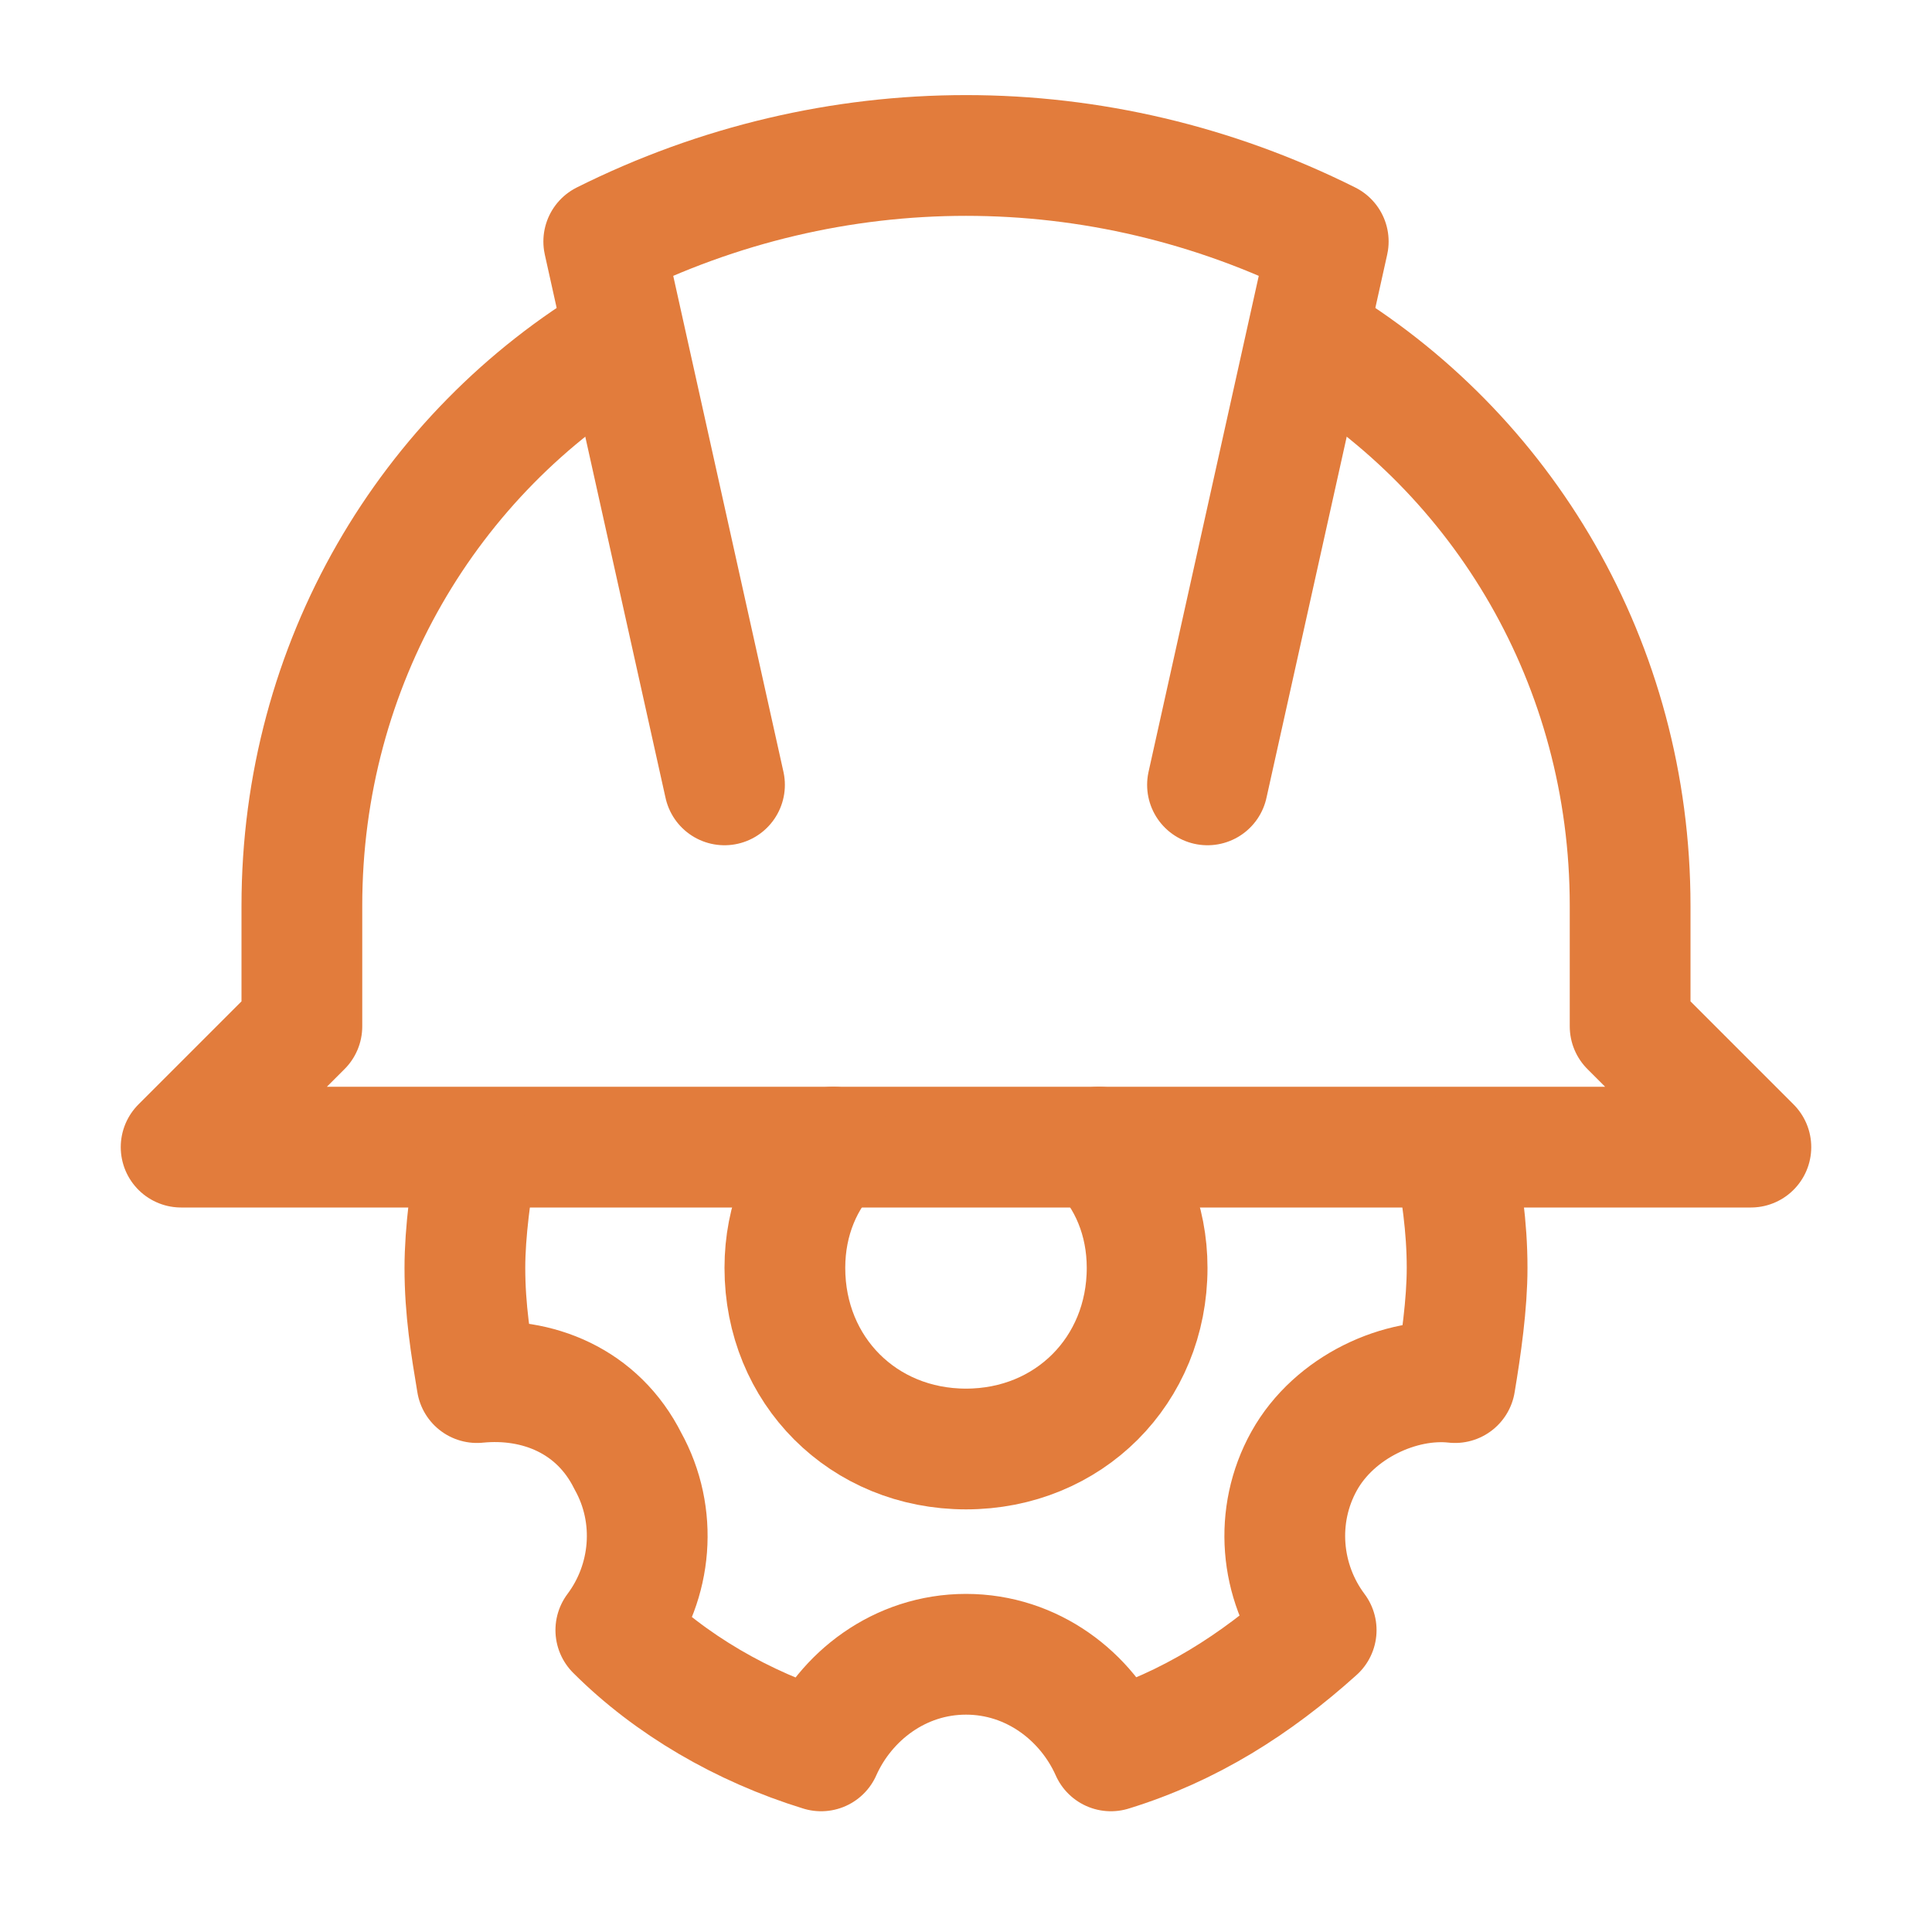
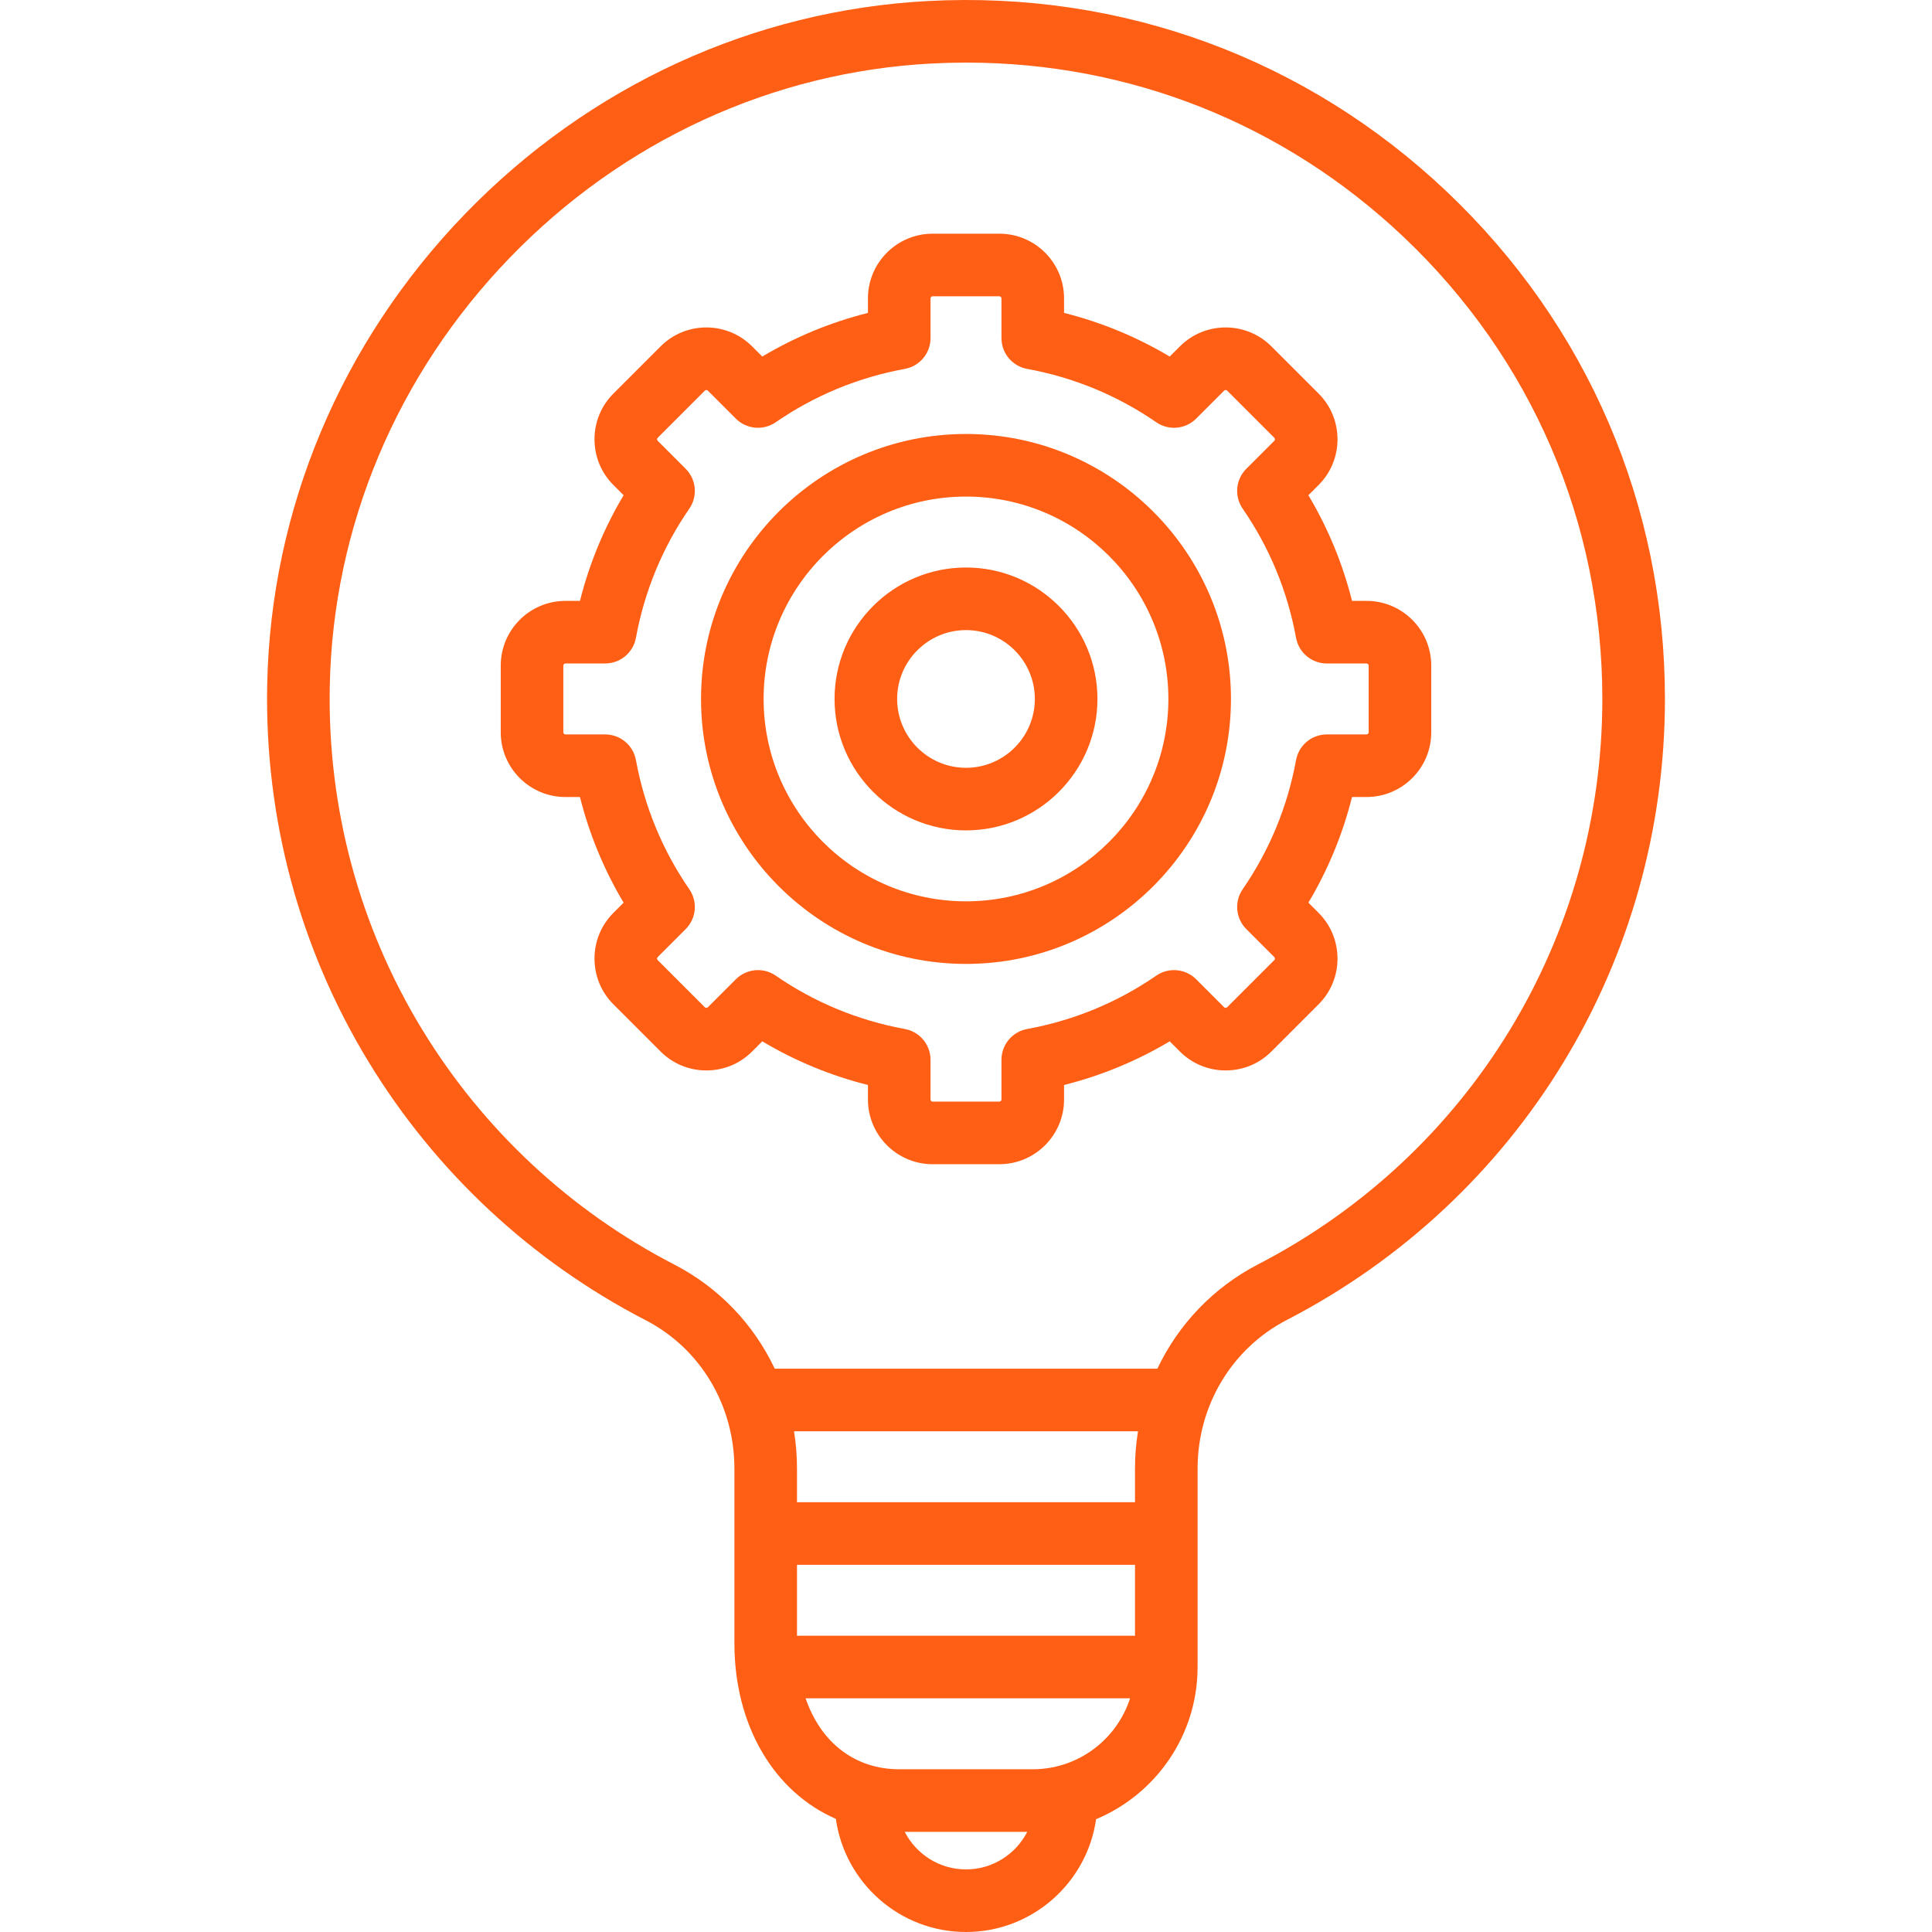
- <svg xmlns="http://www.w3.org/2000/svg" version="1.1" id="Icons" x="0px" y="0px" viewBox="0 0 32 32" style="enable-background:new 0 0 32 32;" xml:space="preserve">
-   <style type="text/css">
- 	.st0{fill:none;stroke:#e27c3c;stroke-width:2;stroke-linecap:round;stroke-linejoin:round;stroke-miterlimit:10;}
- 	.st1{fill:none;stroke:#000000;stroke-width:2;stroke-linejoin:round;stroke-miterlimit:10;}
- 	.st2{fill:none;stroke:#000000;stroke-width:2;stroke-linecap:round;stroke-miterlimit:10;}
- </style>
-   <path class="st0" d="M12,13l-2-9l0,0c3.8-1.9,8.2-1.9,12,0l0,0l-2,9" />
-   <path class="st0" d="M21.7,5.6C24.9,7.5,27,11,27,15v2l2,2H16H3l2-2v-2c0-4,2.1-7.5,5.3-9.4" />
-   <path class="st0" d="M7.9,19.1c-0.1,0.6-0.2,1.3-0.2,1.9c0,0.7,0.1,1.3,0.2,1.9c1-0.1,2,0.3,2.5,1.3c0.5,0.9,0.4,2-0.2,2.8  c0.9,0.9,2.1,1.6,3.4,2c0.4-0.9,1.3-1.6,2.4-1.6s2,0.7,2.4,1.6c1.3-0.4,2.4-1.1,3.4-2c-0.6-0.8-0.7-1.9-0.2-2.8  c0.5-0.9,1.6-1.4,2.5-1.3c0.1-0.6,0.2-1.3,0.2-1.9c0-0.7-0.1-1.3-0.2-1.9" />
-   <path class="st0" d="M13.8,19c-0.5,0.5-0.8,1.2-0.8,2c0,1.7,1.3,3,3,3s3-1.3,3-3c0-0.8-0.3-1.5-0.8-2" />
+ <svg xmlns="http://www.w3.org/2000/svg" fill="#FF5F15" version="1.1" viewBox="0 0 463.003 463.003" enable-background="new 0 0 463.003 463.003">
+   <g>
+     <g>
+       <path d="m346.776,45.98c-33.657-31.937-77.801-48.181-124.295-45.74-41.92,2.2-81.372,20.344-111.088,51.087-29.703,30.73-46.522,70.777-47.358,112.763-0.637,31.983 7.766,63.24 24.3,90.391 16.05,26.356 39.013,47.765 66.404,61.912 13.115,6.773 21.262,20.397 21.262,35.557v41.828c0,19.942 9.627,35.713 24.313,42.117 2.144,15.297 15.309,27.108 31.187,27.108 15.854,0 29.003-11.775 31.178-27.037 14.268-5.961 24.322-20.059 24.322-36.463v-47.516c0-15.168 8.196-28.832 21.389-35.66 55.891-28.926 90.611-85.952 90.611-148.824-0.001-46.409-18.548-89.567-52.225-121.523zm-74.776,306.007v8.016h-81v-8.053c0-3.034-0.247-6.023-0.712-8.947h82.433c-0.472,2.936-0.721,5.937-0.721,8.984zm0,40.041c-0.166-0.011-0.331-0.025-0.5-0.025h-80c-0.169,0-0.334,0.014-0.5,0.025v-17.025h81v17.025zm-40.5,55.975c-6.396,0-11.942-3.666-14.679-9h29.357c-2.736,5.334-8.282,9-14.678,9zm16-24h-32c-10.696,0-18.824-6.475-22.438-17h77.759c-3.175,9.851-12.427,17-23.321,17zm53.994-120.997c-10.756,5.567-19.102,14.405-24.129,24.997h-91.701c-5.006-10.583-13.323-19.401-24.044-24.938-24.945-12.883-45.857-32.381-60.476-56.386-15.047-24.709-22.694-53.165-22.114-82.29 0.761-38.188 16.083-74.638 43.146-102.636 27.071-28.007 62.972-44.533 101.089-46.533 2.784-0.146 5.551-0.219 8.313-0.219 39.269,0 76.243,14.696 104.871,41.86 30.662,29.095 47.549,68.389 47.549,110.642 0.002,57.242-31.612,109.164-82.504,135.503z" />
+       <path d="m327.5,144.003h-3.483c-2.253-8.951-5.756-17.429-10.462-25.321l2.445-2.445c2.921-2.921 4.53-6.813 4.53-10.96s-1.609-8.039-4.53-10.96l-11.314-11.314c-6.043-6.042-15.876-6.042-21.92,0l-2.445,2.445c-7.892-4.706-16.37-8.209-25.32-10.462v-3.483c0-8.547-6.953-15.5-15.5-15.5h-16c-8.547,0-15.5,6.953-15.5,15.5v3.483c-8.951,2.253-17.429,5.756-25.32,10.462l-2.445-2.445c-6.043-6.042-15.876-6.042-21.92,0l-11.313,11.314c-2.921,2.921-4.53,6.813-4.53,10.96s1.609,8.039 4.53,10.96l2.445,2.445c-4.707,7.892-8.209,16.37-10.462,25.321h-3.483c-8.547,0-15.5,6.953-15.5,15.5v16c0,8.547 6.953,15.5 15.5,15.5h3.483c2.253,8.951 5.756,17.429 10.462,25.32l-2.445,2.445c-2.921,2.921-4.53,6.813-4.53,10.96 0,4.146 1.609,8.039 4.53,10.96l11.313,11.313c2.921,2.921 6.813,4.53 10.96,4.53s8.039-1.609 10.96-4.53l2.445-2.445c7.892,4.707 16.37,8.209 25.32,10.462v3.483c0,8.547 6.953,15.5 15.5,15.5h16c8.547,0 15.5-6.953 15.5-15.5v-3.483c8.951-2.253 17.429-5.756 25.32-10.462l2.445,2.445c2.921,2.921 6.813,4.53 10.96,4.53 4.146,0 8.039-1.609 10.96-4.53l11.313-11.313c2.921-2.921 4.53-6.813 4.53-10.96s-1.609-8.039-4.53-10.96l-2.445-2.445c4.707-7.892 8.209-16.37 10.462-25.32h3.483c8.547,0 15.5-6.953 15.5-15.5v-16c0.001-8.547-6.952-15.5-15.499-15.5zm.5,31.5c0,0.257-0.243,0.5-0.5,0.5h-9.523c-3.619,0-6.721,2.584-7.376,6.143-2.064,11.219-6.369,21.634-12.793,30.957-2.054,2.979-1.687,7 0.872,9.559l6.713,6.713c0.091,0.091 0.137,0.21 0.137,0.354s-0.046,0.263-0.137,0.354l-11.313,11.313c-0.182,0.182-0.526,0.182-0.708,0l-6.713-6.713c-2.559-2.559-6.58-2.925-9.559-0.872-9.322,6.425-19.738,10.729-30.957,12.793-3.559,0.655-6.143,3.757-6.143,7.376v9.523c0,0.257-0.243,0.5-0.5,0.5h-16c-0.257,0-0.5-0.243-0.5-0.5v-9.523c0-3.619-2.584-6.721-6.143-7.376-11.219-2.064-21.634-6.369-30.957-12.793-1.29-0.89-2.776-1.325-4.253-1.325-1.934,0-3.855,0.746-5.306,2.197l-6.713,6.713c-0.181,0.182-0.525,0.182-0.708,0l-11.313-11.313c-0.091-0.091-0.137-0.21-0.137-0.354s0.046-0.263 0.137-0.354l6.713-6.713c2.559-2.559 2.926-6.58 0.872-9.559-6.425-9.322-10.729-19.738-12.793-30.957-0.655-3.559-3.757-6.143-7.376-6.143h-9.523c-0.257,0-0.5-0.243-0.5-0.5v-16c0-0.257 0.243-0.5 0.5-0.5h9.523c3.619,0 6.721-2.584 7.376-6.143 2.064-11.219 6.369-21.635 12.793-30.957 2.054-2.979 1.687-7-0.872-9.559l-6.713-6.713c-0.091-0.091-0.137-0.21-0.137-0.354s0.046-0.263 0.137-0.354l11.313-11.313c0.183-0.181 0.526-0.183 0.708,0l6.713,6.713c2.559,2.559 6.58,2.926 9.559,0.872 9.322-6.424 19.737-10.729 30.957-12.793 3.559-0.655 6.143-3.757 6.143-7.376v-9.523c0-0.257 0.243-0.5 0.5-0.5h16c0.257,0 0.5,0.243 0.5,0.5v9.523c0,3.619 2.584,6.721 6.143,7.376 11.22,2.064 21.635,6.369 30.957,12.793 2.979,2.054 7,1.687 9.559-0.872l6.713-6.713c0.182-0.181 0.526-0.183 0.708,0l11.313,11.314c0.091,0.091 0.137,0.21 0.137,0.354s-0.046,0.263-0.137,0.354l-6.713,6.713c-2.559,2.559-2.926,6.58-0.872,9.559 6.424,9.322 10.729,19.738 12.793,30.957 0.655,3.559 3.757,6.143 7.376,6.143h9.523c0.257,0 0.5,0.243 0.5,0.5v15.999z" />
+       <path d="m231.5,104.003c-35.014,0-63.5,28.486-63.5,63.5s28.486,63.5 63.5,63.5 63.5-28.486 63.5-63.5-28.486-63.5-63.5-63.5zm0,112c-26.743,0-48.5-21.757-48.5-48.5s21.757-48.5 48.5-48.5 48.5,21.757 48.5,48.5-21.757,48.5-48.5,48.5z" />
+       <path d="m231.5,136.003c-17.369,0-31.5,14.131-31.5,31.5s14.131,31.5 31.5,31.5 31.5-14.131 31.5-31.5-14.131-31.5-31.5-31.5zm0,48c-9.098,0-16.5-7.402-16.5-16.5s7.402-16.5 16.5-16.5 16.5,7.402 16.5,16.5-7.402,16.5-16.5,16.5z" />
+     </g>
+   </g>
</svg>
